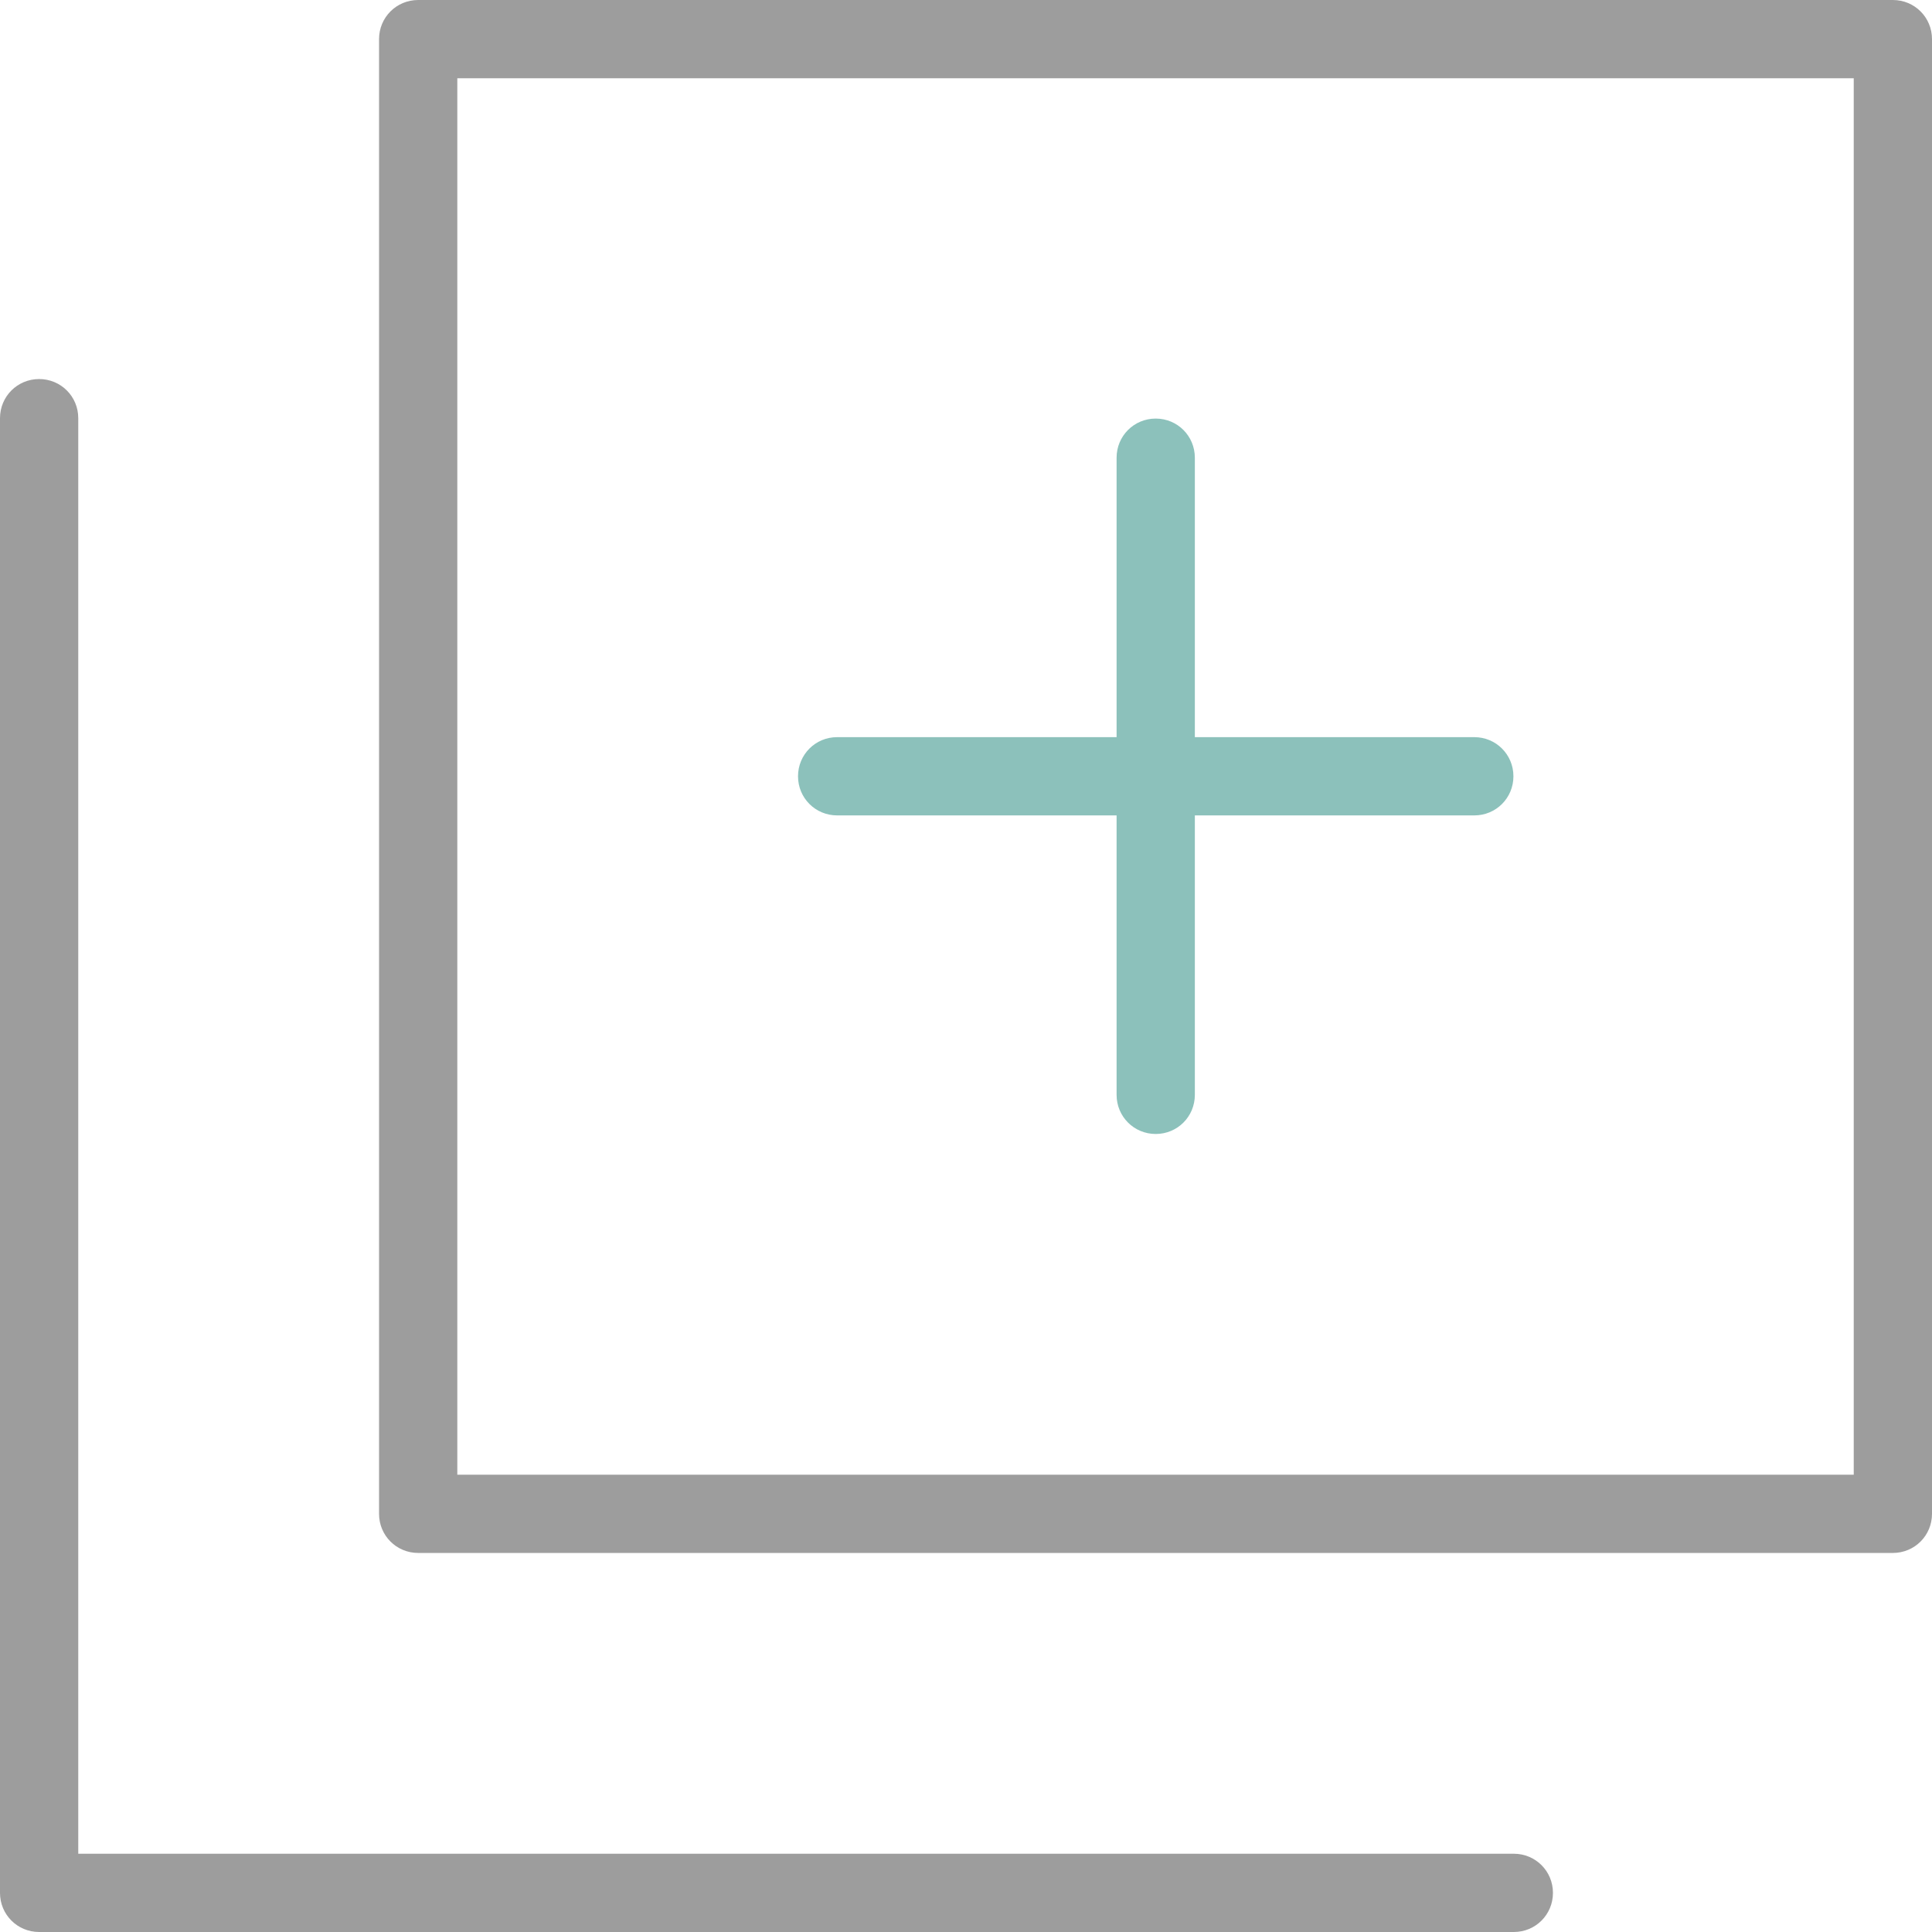
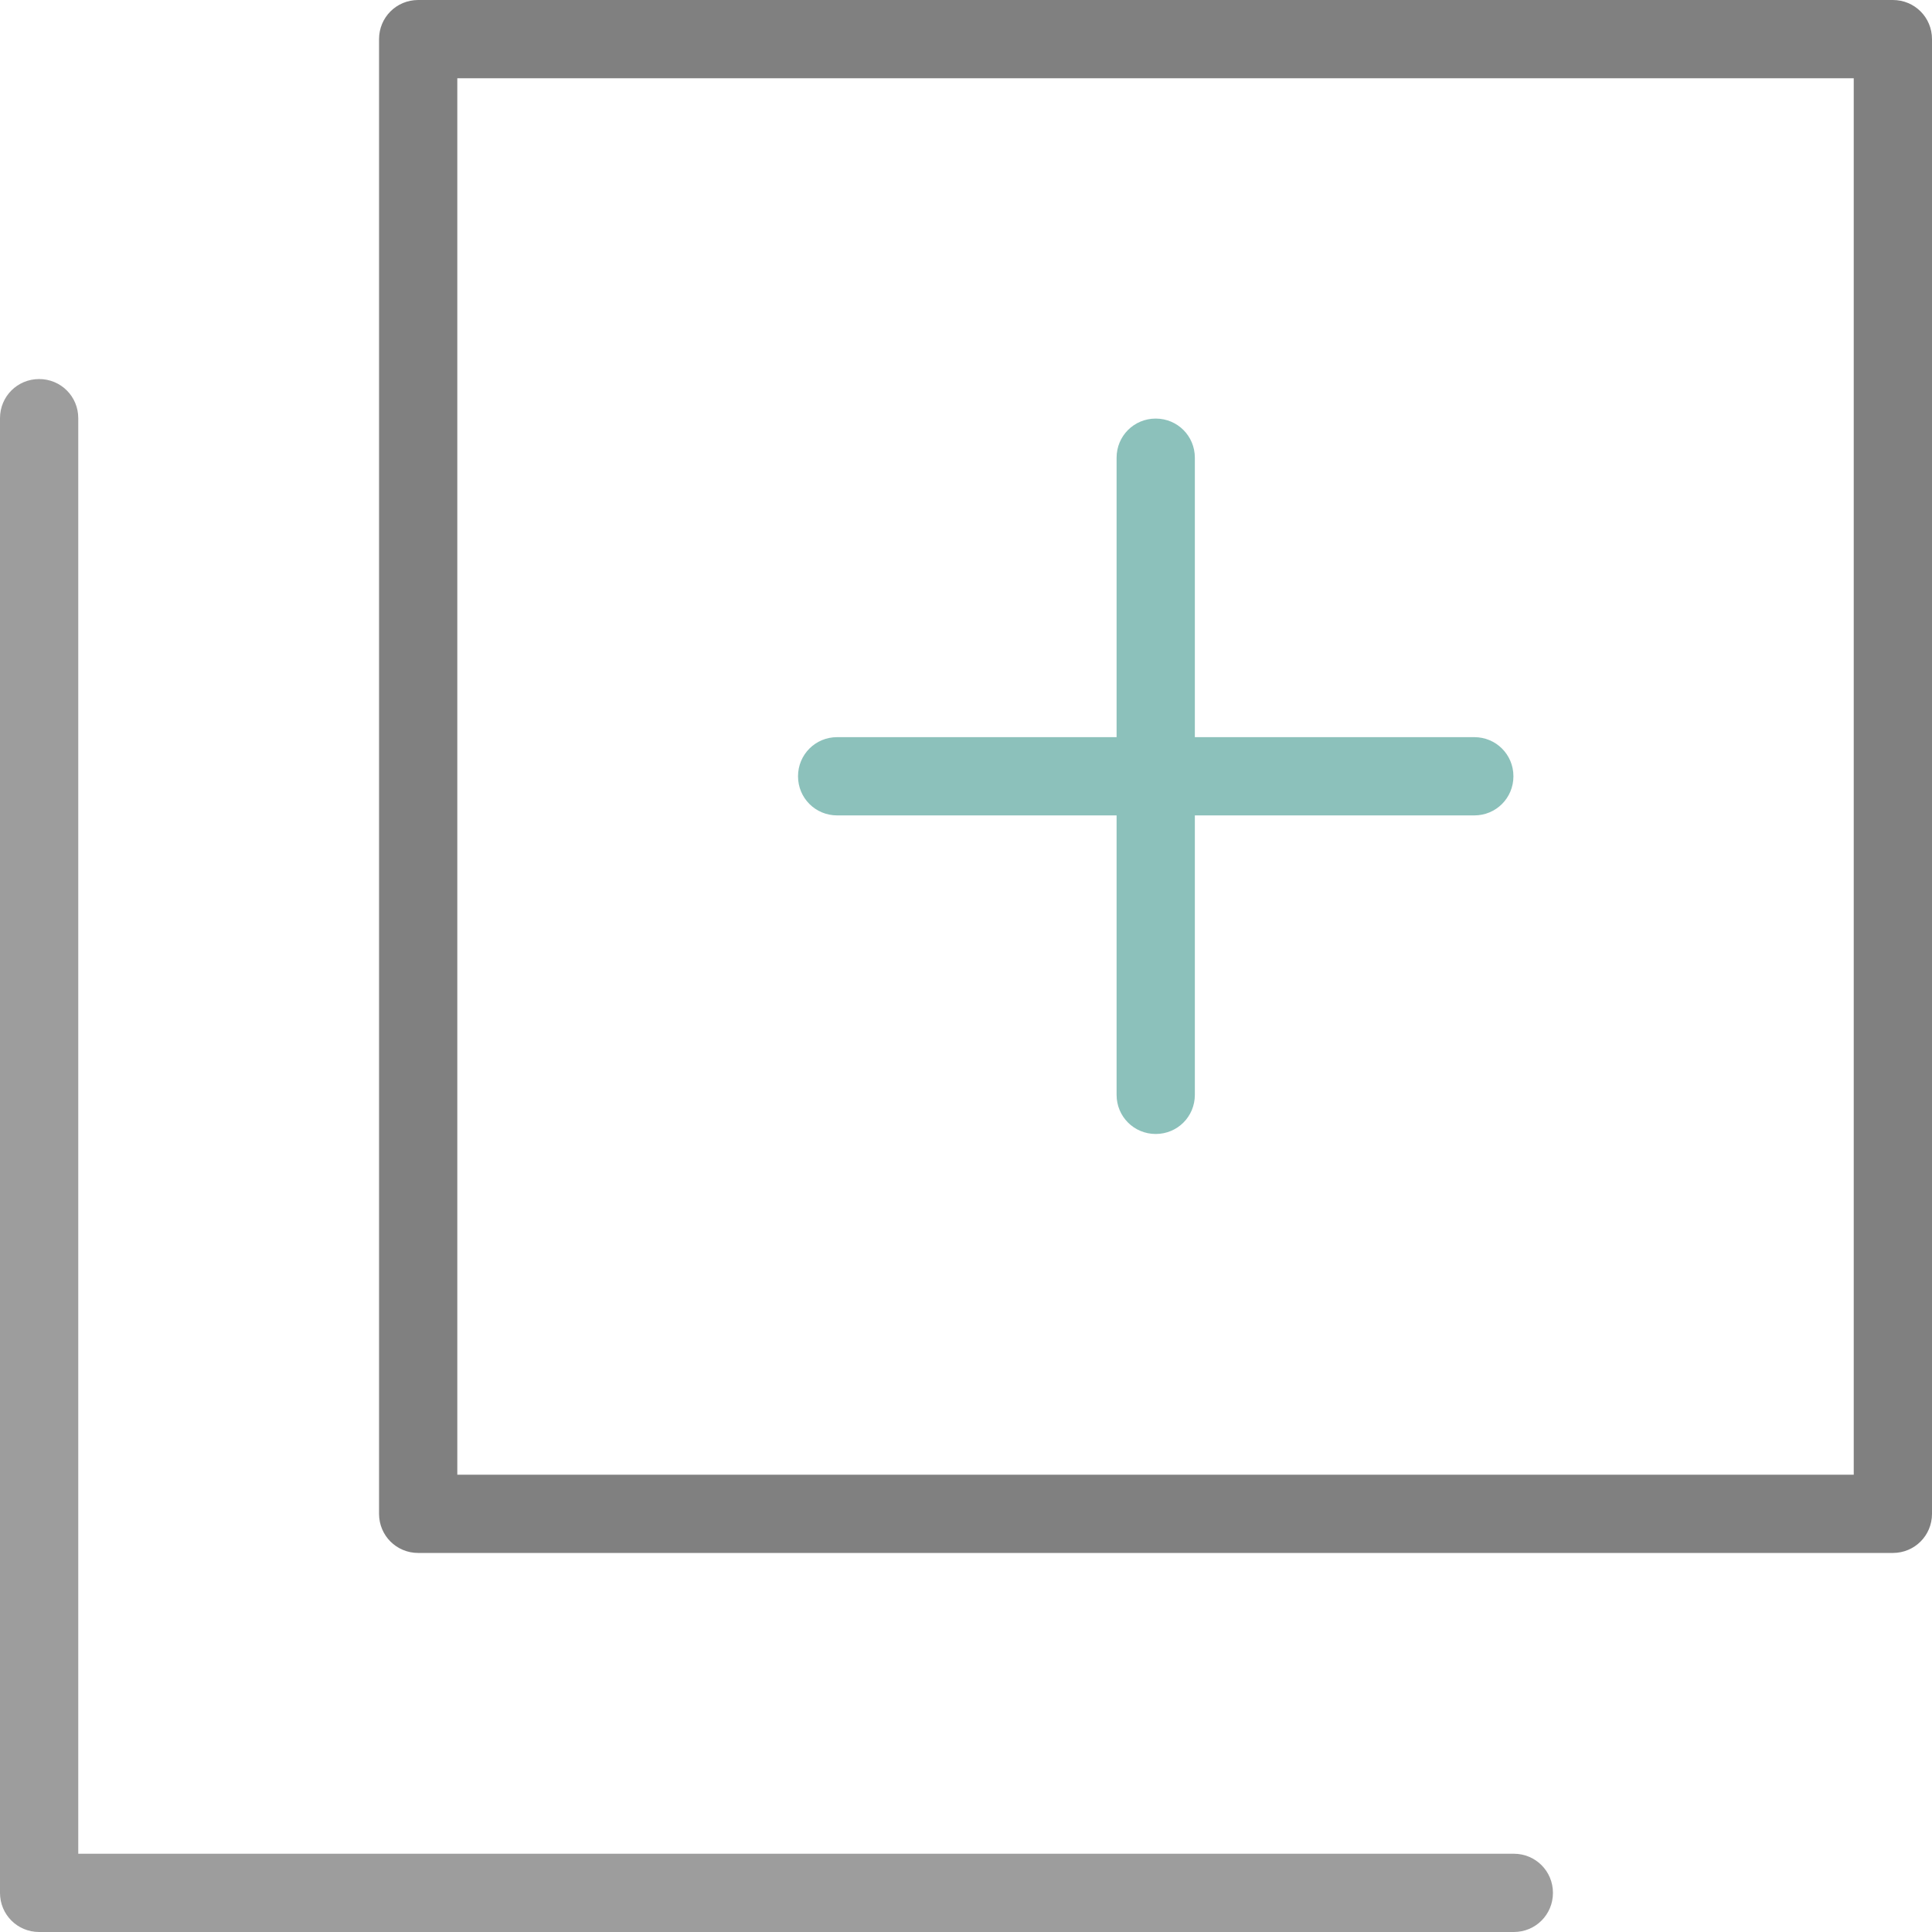
<svg xmlns="http://www.w3.org/2000/svg" version="1.1" id="Layer_1" x="0px" y="0px" viewBox="0 0 488.8 488.8" style="enable-background:new 0 0 488.8 488.8;" xml:space="preserve">
  <g>
    <g>
-       <path style="fill:rgba(102, 102, 102, 0.634);" d="M488.8,383V9.9c0-5.5-4.4-9.9-9.9-9.9H105.8c-5.5,0-9.9,4.4-9.9,9.9V383c0,5.5,4.4,9.9,9.9,9.9    h373.1C484.4,392.9,488.8,388.5,488.8,383z M469,373.1H115.7V19.8H469V373.1L469,373.1z" />
+       <path style="fill:rgba(55, 55, 55, 0.634);" d="M488.8,383V9.9c0-5.5-4.4-9.9-9.9-9.9H105.8c-5.5,0-9.9,4.4-9.9,9.9V383c0,5.5,4.4,9.9,9.9,9.9    h373.1C484.4,392.9,488.8,388.5,488.8,383z M469,373.1H115.7V19.8H469V373.1L469,373.1z" />
      <path style="fill:rgba(102, 102, 102, 0.634);" d="M9.9,488.8H383c5.5,0,9.9-4.4,9.9-9.9s-4.4-9.9-9.9-9.9H19.8V105.8c0-5.5-4.4-9.9-9.9-9.9    S0,100.3,0,105.8v373.1C0,484.4,4.4,488.8,9.9,488.8z" />
      <path style="fill:#8CC1BB;" d="M211.8,206.3h70.7V277c0,5.5,4.4,9.9,9.9,9.9s9.9-4.4,9.9-9.9v-70.7H373c5.5,0,9.9-4.4,9.9-9.9    s-4.4-9.9-9.9-9.9h-70.7v-70.7c0-5.5-4.4-9.9-9.9-9.9s-9.9,4.4-9.9,9.9v70.7h-70.7c-5.5,0-9.9,4.4-9.9,9.9    S206.3,206.3,211.8,206.3z" />
    </g>
  </g>
  <g>
</g>
  <g>
</g>
  <g>
</g>
  <g>
</g>
  <g>
</g>
  <g>
</g>
  <g>
</g>
  <g>
</g>
  <g>
</g>
  <g>
</g>
  <g>
</g>
  <g>
</g>
  <g>
</g>
  <g>
</g>
  <g>
</g>
</svg>
